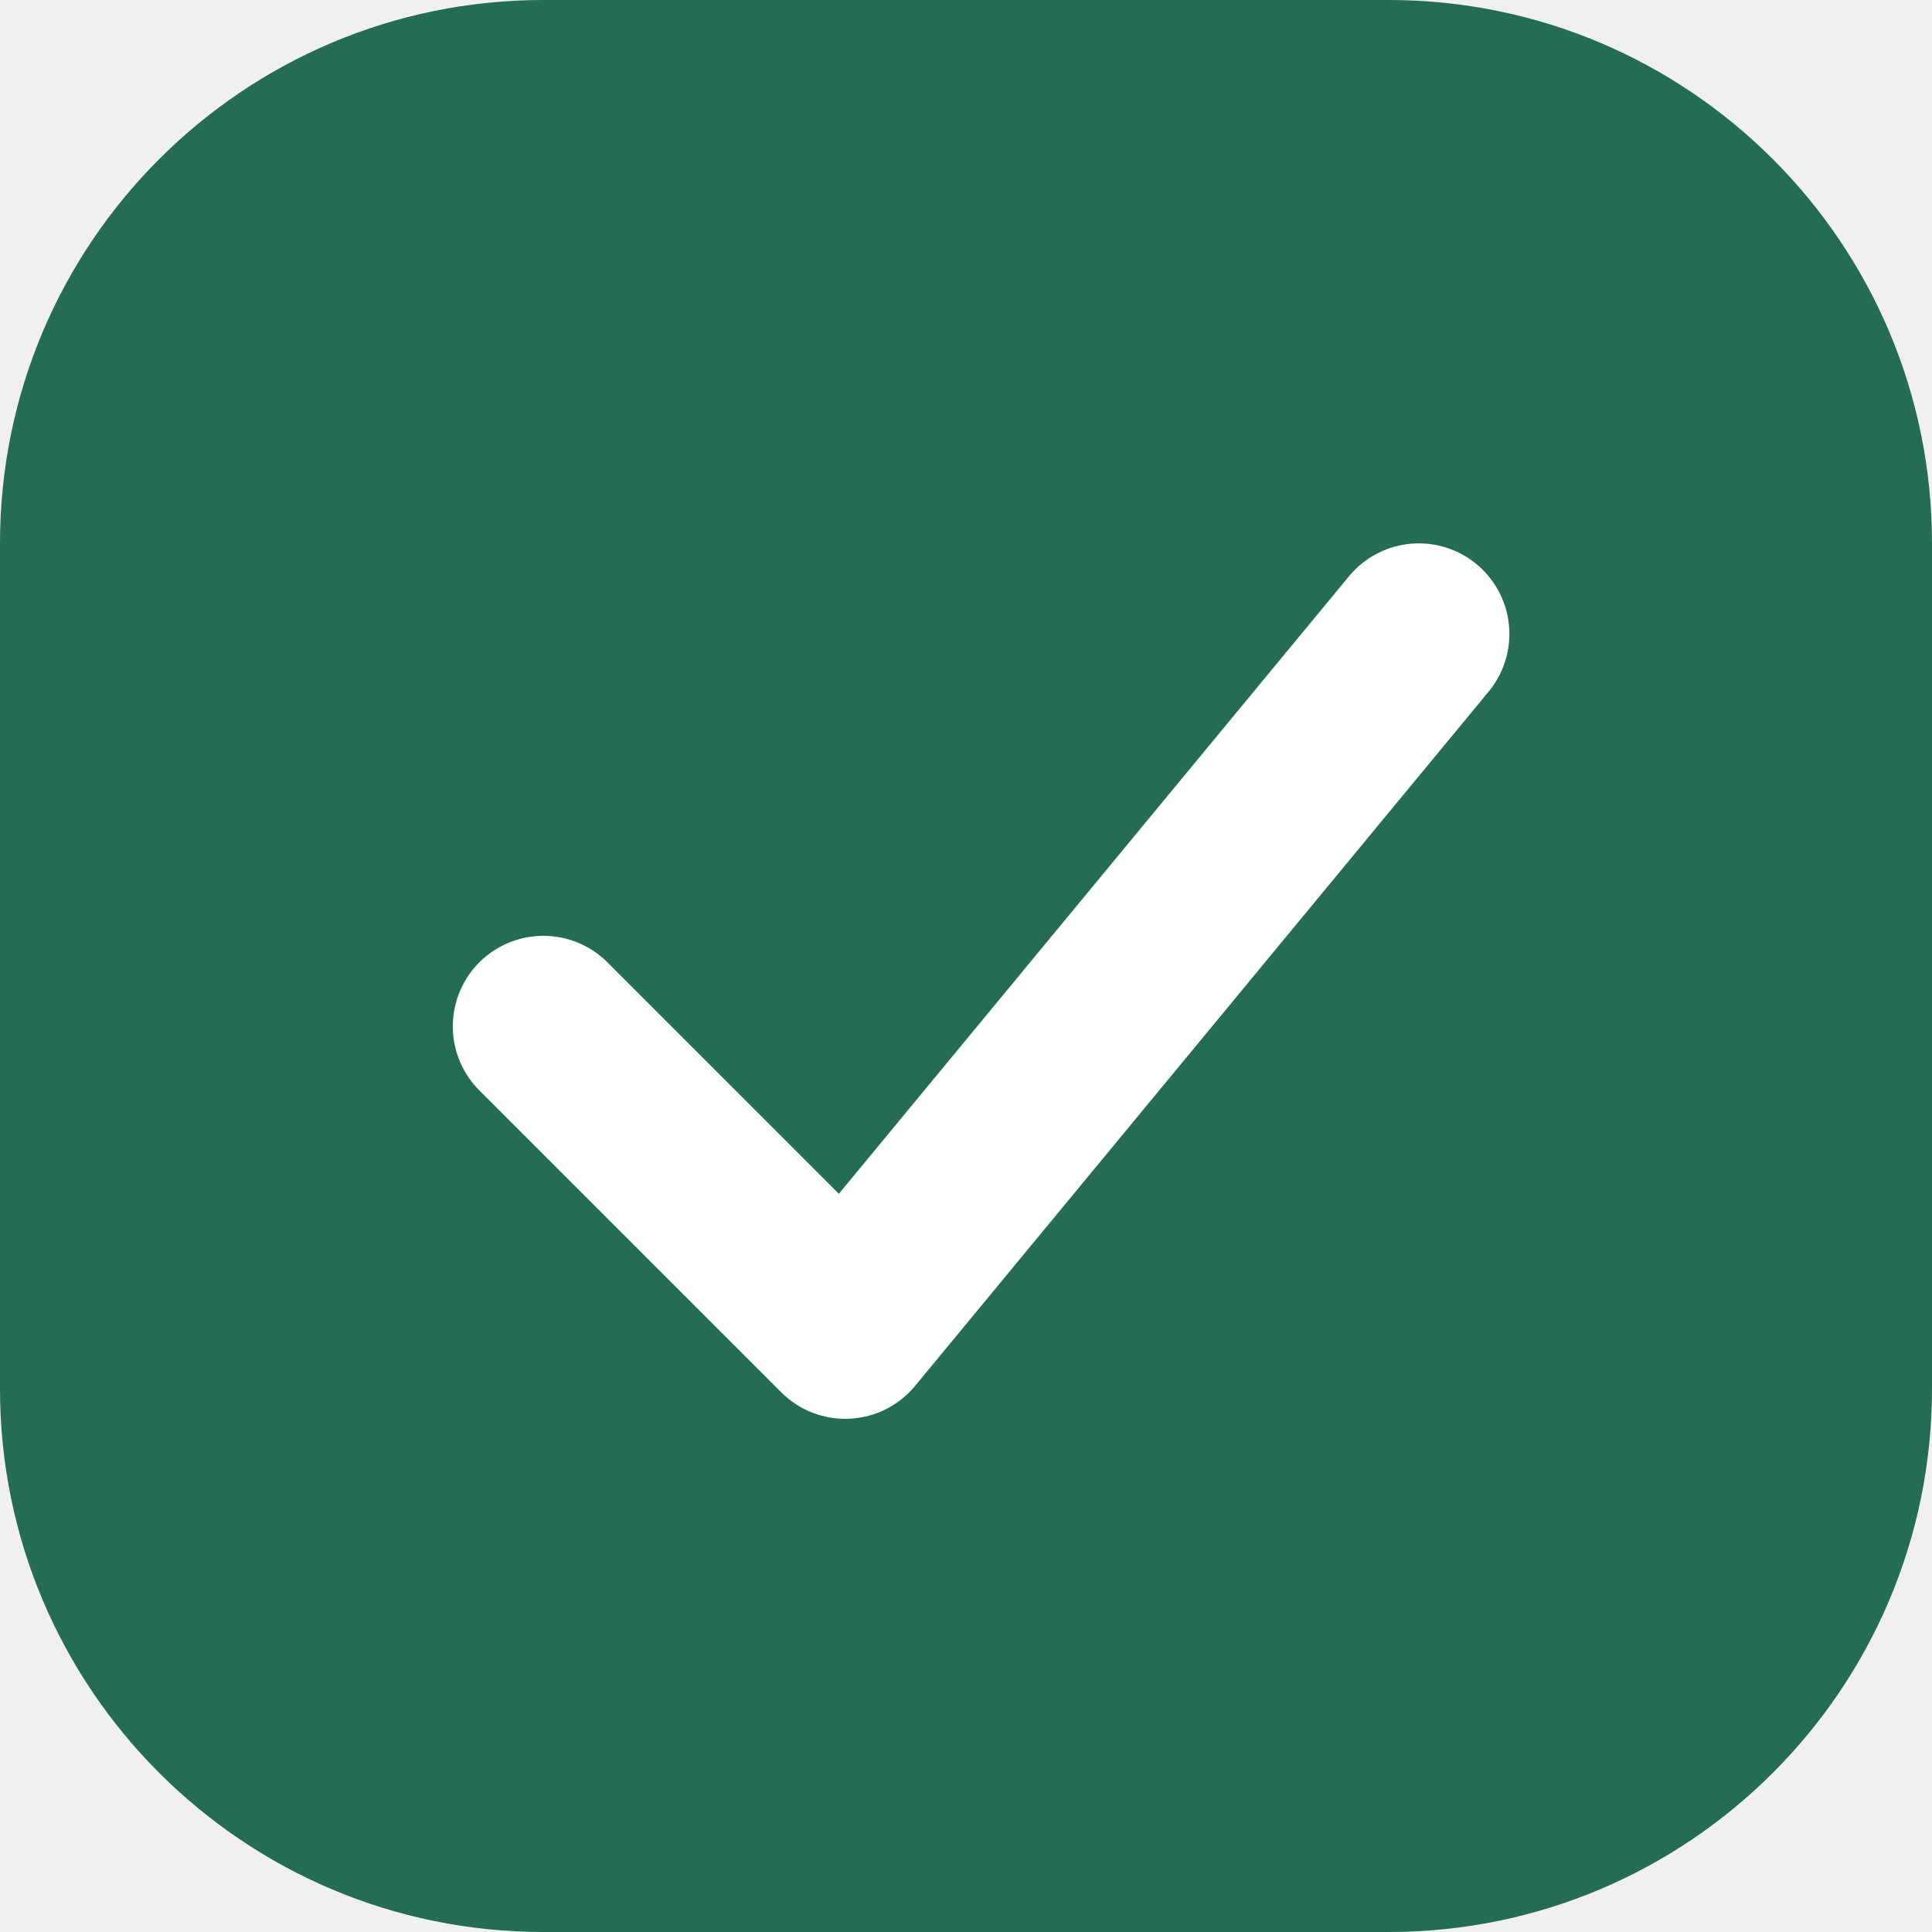
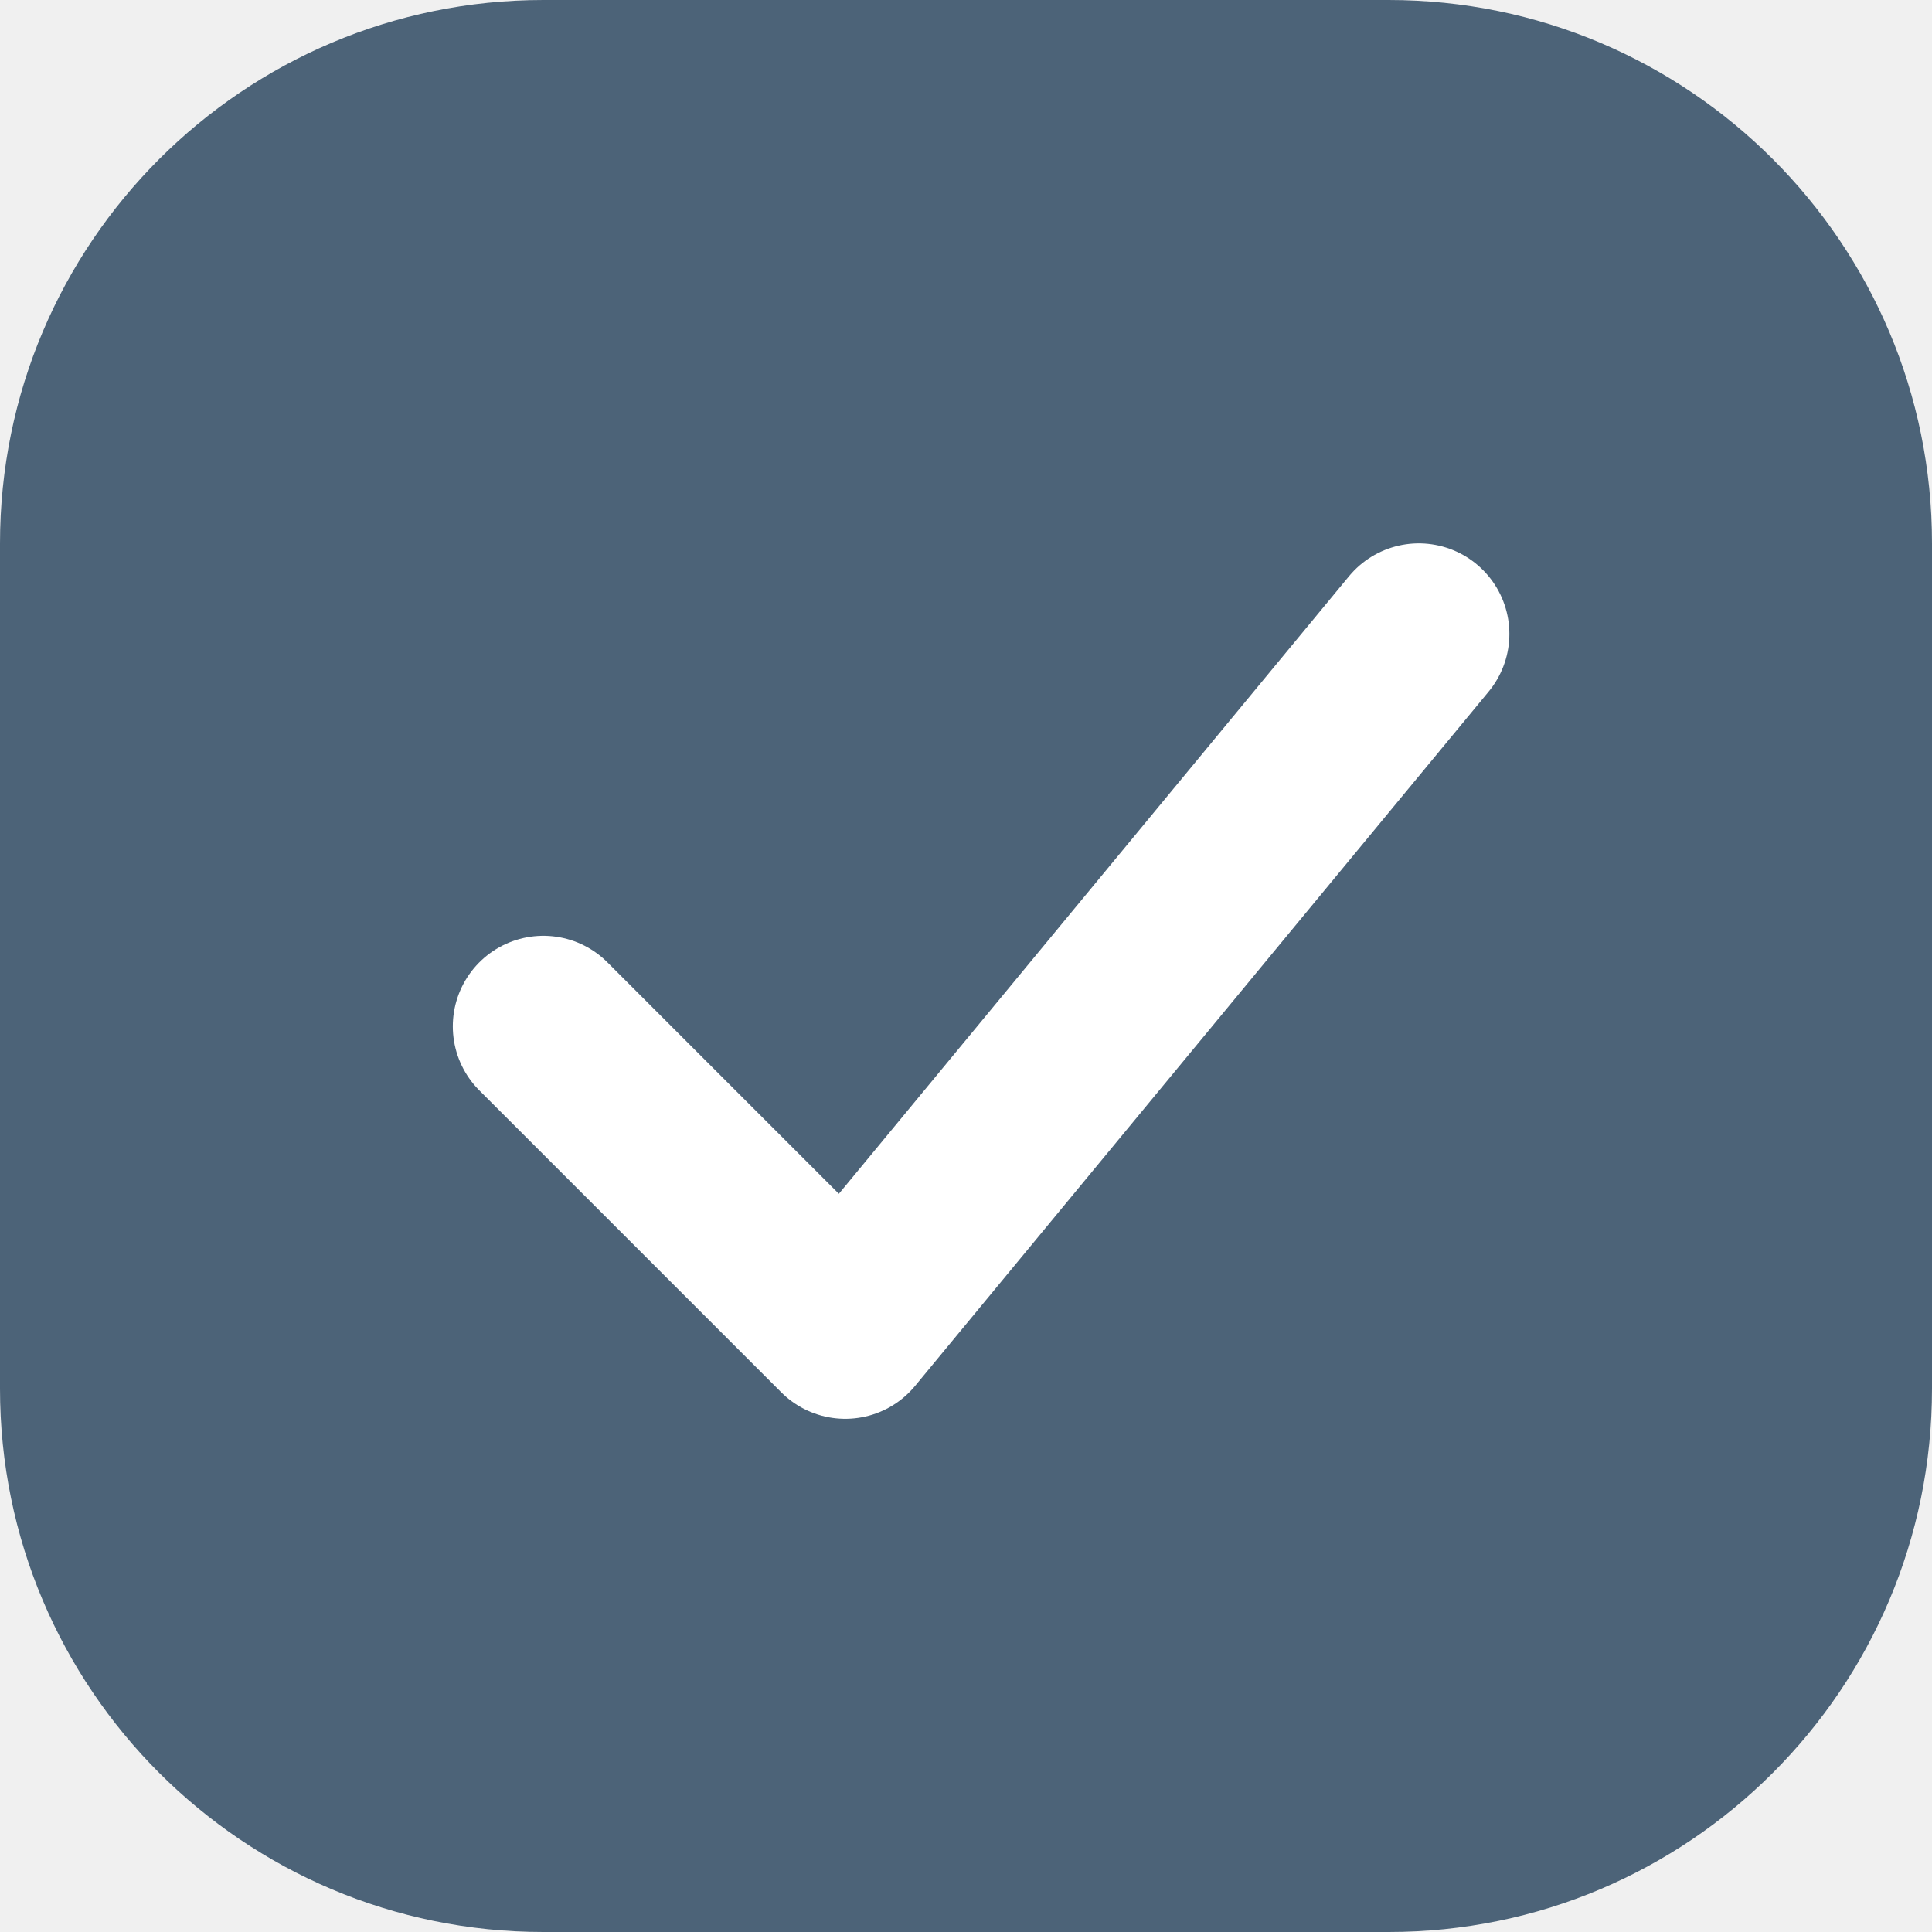
<svg xmlns="http://www.w3.org/2000/svg" viewBox="0 0 64 64">
-   <rect width="64" height="64" rx="18" fill="#256c54" />
+   <rect width="64" height="64" rx="18" fill="#4c6378" />
  <path d="M18 34 28 44 47 21" fill="none" stroke="#fff" stroke-width="6" stroke-linecap="round" stroke-linejoin="round" />
</svg>
